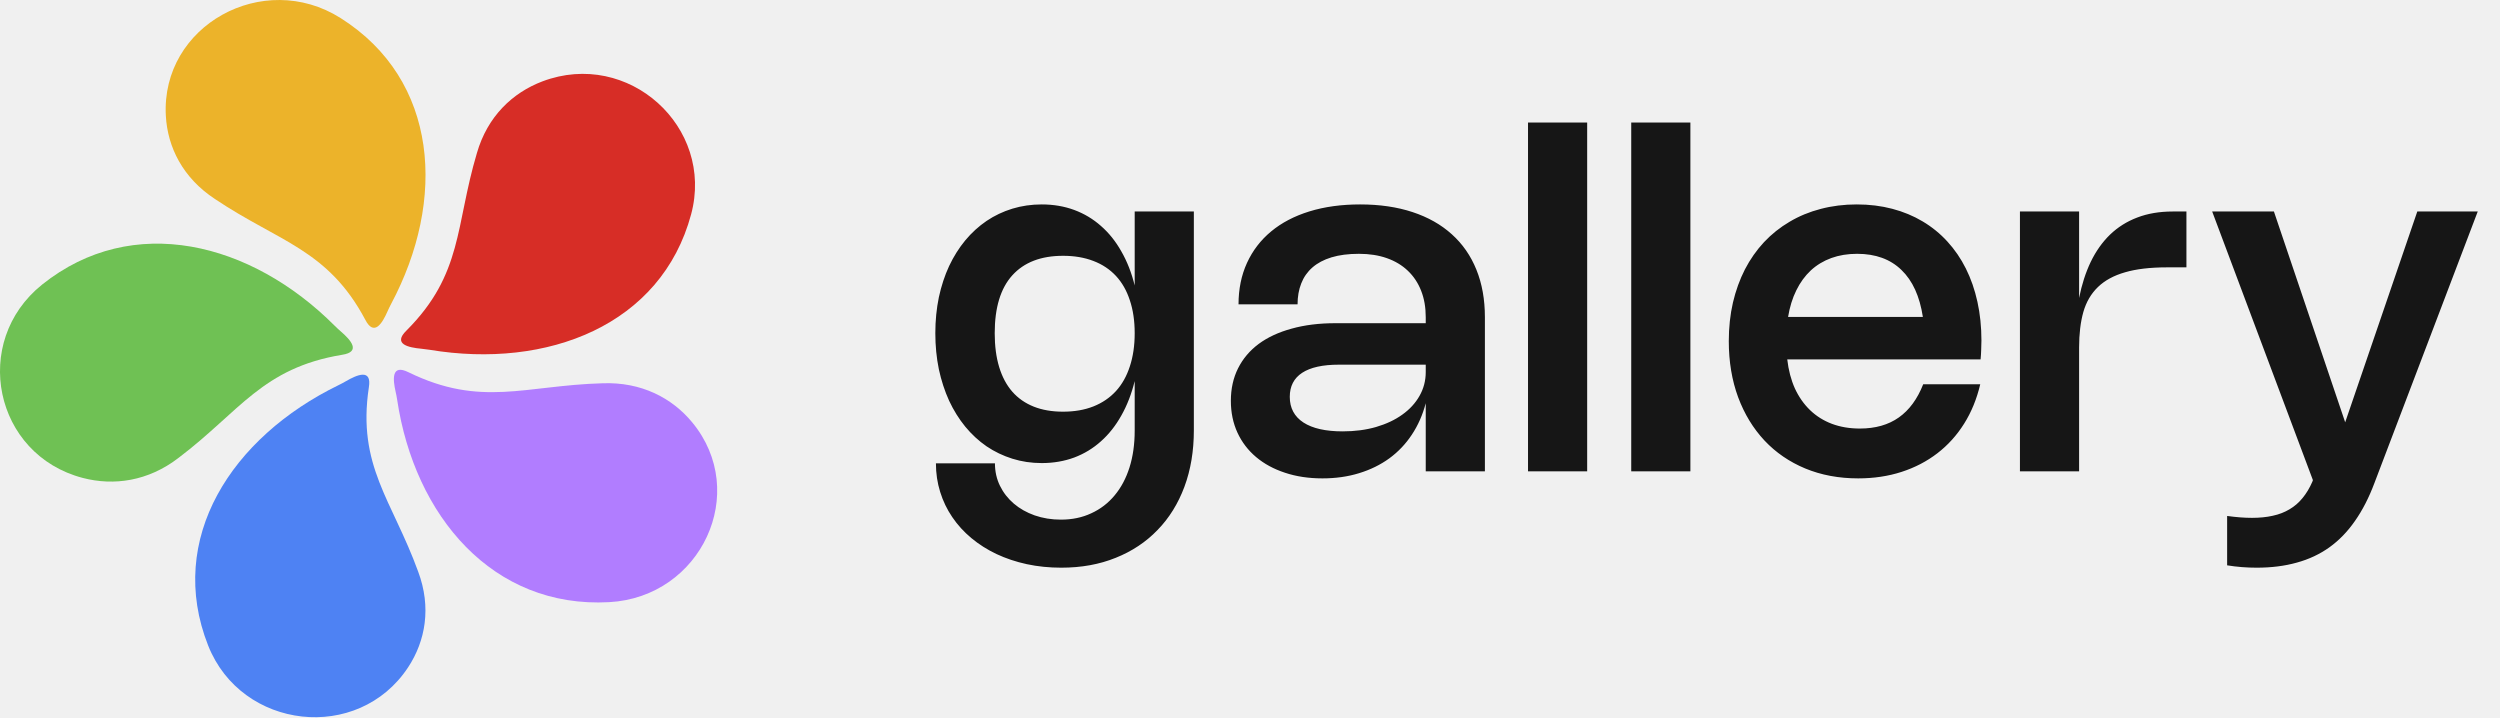
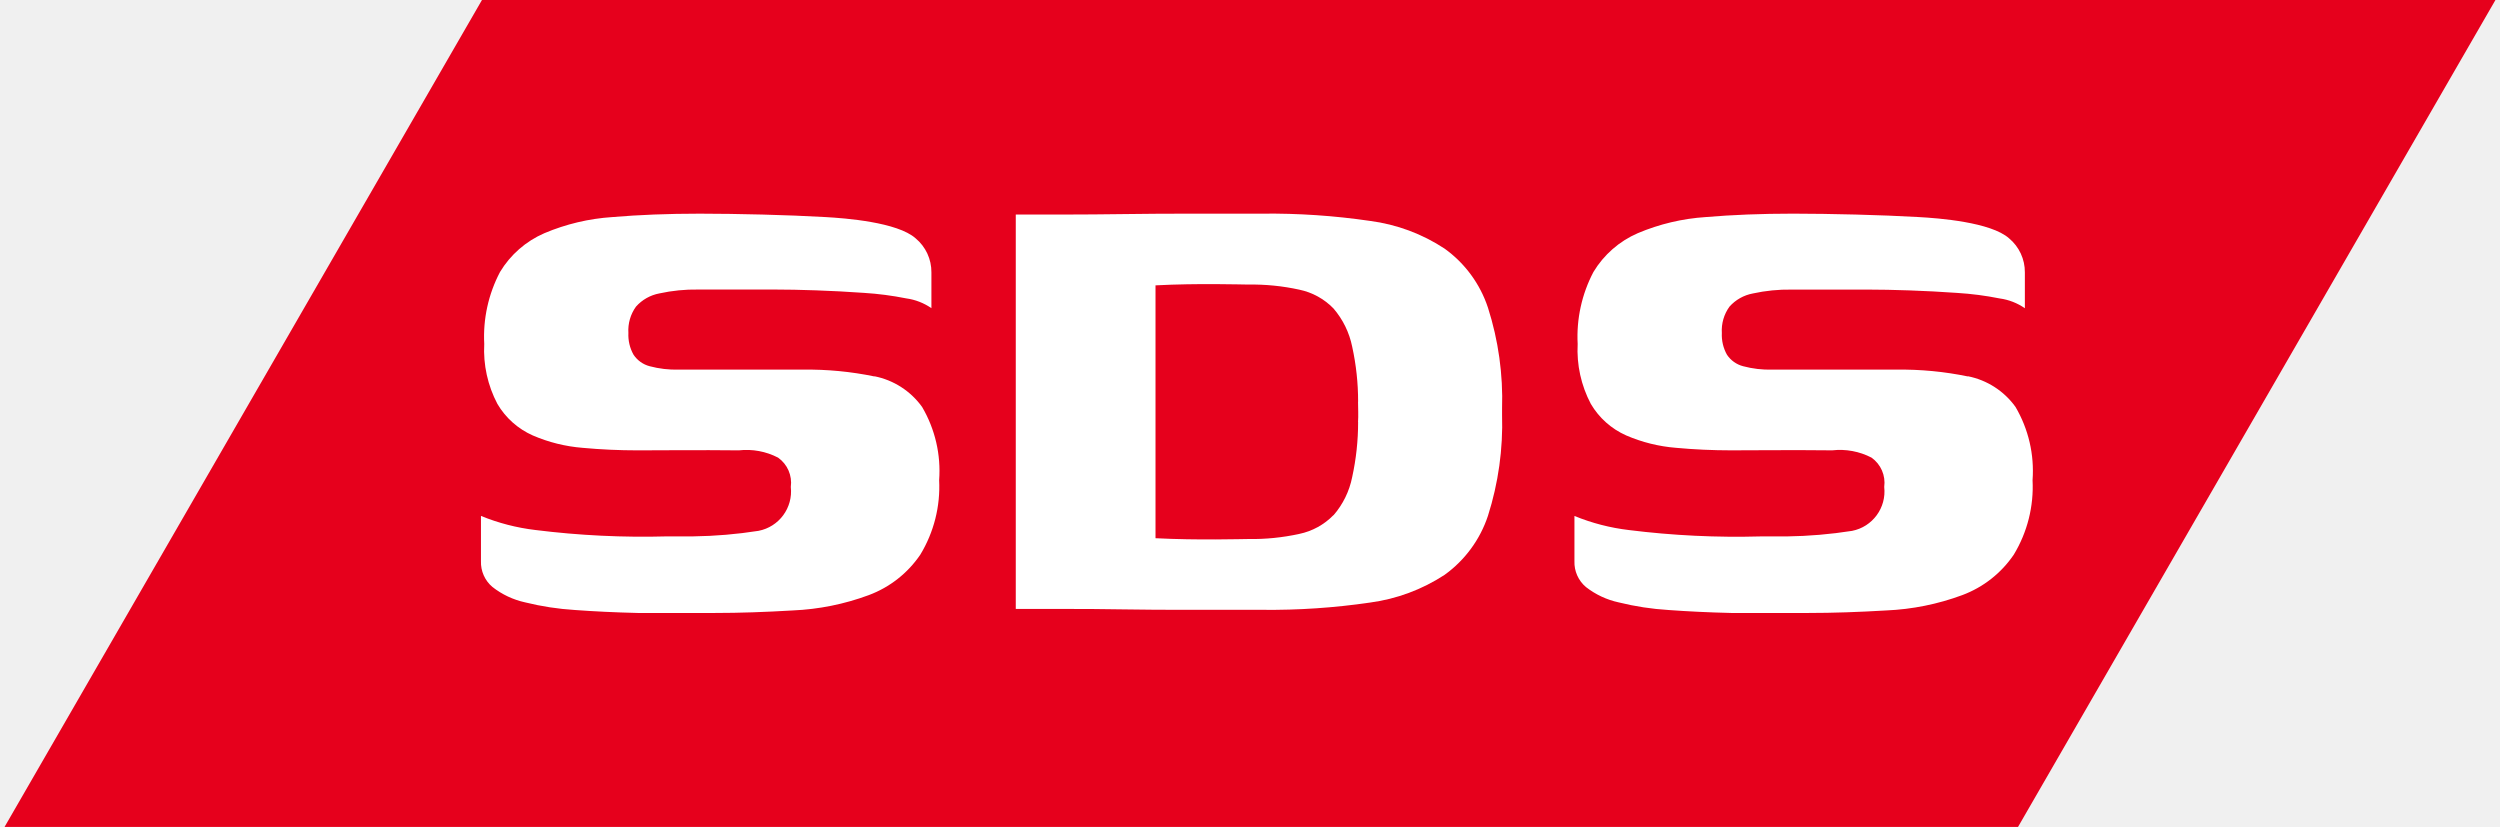
- <svg xmlns="http://www.w3.org/2000/svg" width="122" height="35" viewBox="0 0 122 35" fill="none">
-   <path d="M16.521 18.795C16.644 18.735 16.764 18.671 16.881 18.603C17.426 18.286 18.155 17.972 18 18.903C17.422 22.733 19.138 24.407 20.405 27.891C21.062 29.641 20.761 31.283 19.916 32.565C17.476 36.268 11.785 35.616 10.159 31.505C8.094 26.289 11.3 21.338 16.521 18.795Z" fill="#4E82F3" />
-   <path d="M16.338 15.901C16.433 15.996 16.532 16.089 16.635 16.177C17.111 16.588 17.64 17.171 16.69 17.315C12.8 17.958 11.708 20.077 8.723 22.336C7.231 23.491 5.546 23.716 4.042 23.324C-0.3 22.19 -1.426 16.678 2.054 13.889C6.471 10.35 12.259 11.813 16.337 15.901H16.338Z" fill="#6FC154" />
-   <path d="M19.085 14.835C19.022 14.954 18.963 15.075 18.91 15.197C18.659 15.769 18.257 16.443 17.824 15.6C15.998 12.168 13.607 11.804 10.496 9.716C8.916 8.68 8.177 7.177 8.093 5.652C7.849 1.249 12.843 -1.506 16.621 0.881C21.415 3.91 21.787 9.765 19.085 14.835V14.835Z" fill="#ECB32A" />
-   <path d="M20.968 17.07C20.833 17.048 20.698 17.031 20.562 17.018C19.931 16.96 19.153 16.794 19.836 16.13C22.597 13.365 22.212 11.021 23.273 7.471C23.789 5.676 25.017 4.522 26.468 3.972C30.66 2.385 34.873 6.195 33.727 10.458C32.273 15.869 26.715 18.025 20.968 17.07Z" fill="#D72D26" />
-   <path d="M19.383 19.518C19.363 19.386 19.338 19.254 19.308 19.123C19.169 18.516 19.09 17.739 19.945 18.171C23.477 19.894 25.63 18.81 29.397 18.704C31.297 18.631 32.794 19.42 33.775 20.605C36.609 24.027 34.219 29.137 29.733 29.385C24.041 29.7 20.234 25.178 19.383 19.518Z" fill="#B17DFF" />
-   <path d="M58.26 10.321V20.999C58.26 22.011 58.106 22.929 57.8 23.753C57.493 24.577 57.056 25.281 56.489 25.863C55.925 26.45 55.245 26.902 54.447 27.221C53.654 27.543 52.768 27.703 51.791 27.703C51.2 27.703 50.639 27.646 50.106 27.531C49.577 27.416 49.084 27.251 48.628 27.037C48.176 26.822 47.768 26.563 47.404 26.26C47.039 25.957 46.729 25.616 46.472 25.237C46.215 24.861 46.018 24.451 45.88 24.006C45.742 23.565 45.673 23.1 45.673 22.609H48.553C48.553 23.004 48.634 23.368 48.795 23.701C48.96 24.039 49.186 24.33 49.474 24.576C49.761 24.821 50.1 25.012 50.491 25.151C50.886 25.288 51.313 25.358 51.773 25.358C52.322 25.358 52.816 25.254 53.257 25.047C53.702 24.844 54.081 24.552 54.395 24.173C54.71 23.797 54.951 23.343 55.12 22.81C55.289 22.274 55.373 21.674 55.373 21.011V18.596C55.22 19.22 55.003 19.78 54.723 20.274C54.447 20.769 54.116 21.189 53.728 21.534C53.345 21.879 52.91 22.143 52.423 22.327C51.936 22.507 51.407 22.598 50.836 22.598C50.334 22.598 49.857 22.527 49.404 22.385C48.952 22.243 48.532 22.042 48.145 21.781C47.762 21.517 47.415 21.196 47.105 20.821C46.798 20.445 46.535 20.023 46.317 19.556C46.102 19.084 45.935 18.573 45.816 18.02C45.702 17.465 45.644 16.878 45.644 16.261C45.644 15.644 45.702 15.059 45.816 14.507C45.935 13.955 46.102 13.447 46.317 12.983C46.535 12.52 46.798 12.102 47.105 11.73C47.415 11.358 47.762 11.042 48.145 10.781C48.532 10.521 48.952 10.321 49.404 10.183C49.857 10.045 50.334 9.976 50.836 9.976C51.407 9.976 51.936 10.066 52.423 10.246C52.91 10.427 53.345 10.687 53.728 11.028C54.116 11.366 54.447 11.78 54.723 12.271C55.003 12.757 55.22 13.311 55.373 13.932V10.321H58.26ZM55.373 16.261C55.373 15.659 55.294 15.124 55.137 14.657C54.984 14.185 54.758 13.789 54.459 13.466C54.16 13.145 53.794 12.901 53.361 12.736C52.927 12.568 52.433 12.483 51.877 12.483C50.8 12.483 49.974 12.801 49.399 13.438C48.828 14.07 48.542 15.011 48.542 16.261C48.542 16.886 48.615 17.438 48.761 17.917C48.906 18.392 49.119 18.791 49.399 19.113C49.682 19.435 50.031 19.678 50.445 19.843C50.859 20.008 51.337 20.09 51.877 20.09C52.433 20.09 52.927 20.004 53.361 19.832C53.794 19.659 54.16 19.41 54.459 19.084C54.758 18.755 54.984 18.352 55.137 17.877C55.294 17.401 55.373 16.863 55.373 16.261ZM60.44 14.852C60.44 14.105 60.578 13.43 60.854 12.828C61.13 12.226 61.523 11.715 62.032 11.293C62.546 10.867 63.169 10.542 63.901 10.316C64.637 10.089 65.461 9.976 66.374 9.976C67.328 9.976 68.181 10.101 68.933 10.35C69.688 10.599 70.326 10.96 70.847 11.431C71.372 11.902 71.773 12.479 72.049 13.162C72.325 13.844 72.463 14.617 72.463 15.479V23H69.576V19.677C69.427 20.244 69.201 20.756 68.898 21.212C68.599 21.664 68.233 22.049 67.8 22.367C67.367 22.682 66.874 22.923 66.322 23.092C65.774 23.261 65.178 23.345 64.534 23.345C63.863 23.345 63.253 23.253 62.705 23.069C62.157 22.889 61.688 22.634 61.297 22.304C60.906 21.975 60.603 21.578 60.388 21.114C60.173 20.646 60.066 20.129 60.066 19.561C60.066 18.971 60.183 18.442 60.417 17.974C60.651 17.507 60.986 17.11 61.423 16.784C61.864 16.458 62.401 16.209 63.033 16.037C63.666 15.86 64.379 15.772 65.172 15.772H69.576V15.479C69.576 15 69.502 14.57 69.352 14.191C69.203 13.808 68.986 13.482 68.703 13.213C68.423 12.945 68.082 12.74 67.679 12.598C67.276 12.456 66.822 12.386 66.316 12.386C65.803 12.386 65.356 12.443 64.977 12.558C64.601 12.673 64.29 12.838 64.045 13.053C63.8 13.267 63.618 13.528 63.499 13.835C63.38 14.137 63.321 14.477 63.321 14.852H60.44ZM65.333 17.796C64.547 17.796 63.951 17.928 63.545 18.193C63.142 18.457 62.941 18.849 62.941 19.366C62.941 19.91 63.163 20.328 63.608 20.619C64.053 20.907 64.691 21.051 65.523 21.051C66.113 21.051 66.656 20.98 67.15 20.838C67.648 20.692 68.076 20.491 68.432 20.234C68.793 19.977 69.072 19.673 69.272 19.32C69.475 18.963 69.576 18.576 69.576 18.159V17.796H65.333ZM77.454 23H74.567V5.98H77.454V23ZM82.491 23H79.604V5.98H82.491V23ZM96.636 18.751C96.467 19.468 96.205 20.11 95.848 20.677C95.492 21.244 95.057 21.725 94.543 22.12C94.029 22.515 93.447 22.818 92.795 23.029C92.143 23.24 91.438 23.345 90.679 23.345C89.736 23.345 88.875 23.184 88.097 22.862C87.323 22.54 86.66 22.086 86.108 21.499C85.556 20.909 85.126 20.204 84.82 19.383C84.517 18.559 84.365 17.647 84.365 16.646C84.365 15.979 84.433 15.352 84.567 14.766C84.705 14.18 84.9 13.639 85.153 13.145C85.41 12.65 85.721 12.207 86.085 11.816C86.453 11.425 86.869 11.094 87.332 10.822C87.796 10.546 88.302 10.337 88.85 10.195C89.403 10.049 89.989 9.976 90.61 9.976C91.227 9.976 91.804 10.047 92.341 10.189C92.881 10.331 93.376 10.536 93.824 10.804C94.277 11.073 94.679 11.4 95.032 11.787C95.388 12.175 95.689 12.614 95.934 13.104C96.18 13.595 96.368 14.135 96.498 14.726C96.628 15.316 96.694 15.947 96.694 16.617C96.694 16.767 96.69 16.916 96.682 17.066C96.678 17.215 96.669 17.373 96.653 17.538H87.218C87.279 18.067 87.403 18.54 87.591 18.958C87.783 19.372 88.03 19.724 88.333 20.016C88.636 20.307 88.99 20.529 89.397 20.683C89.807 20.836 90.261 20.913 90.76 20.913C91.519 20.913 92.153 20.733 92.663 20.372C93.173 20.012 93.569 19.471 93.853 18.751H96.636ZM93.836 15.467C93.682 14.459 93.334 13.695 92.789 13.173C92.249 12.648 91.528 12.386 90.627 12.386C90.167 12.386 89.748 12.454 89.368 12.592C88.989 12.73 88.655 12.932 88.368 13.196C88.084 13.461 87.848 13.785 87.66 14.168C87.472 14.547 87.338 14.981 87.258 15.467H93.836ZM101.46 23H98.573V10.321H101.46V14.542C101.59 13.886 101.78 13.298 102.029 12.777C102.282 12.255 102.596 11.812 102.972 11.448C103.351 11.084 103.794 10.806 104.3 10.614C104.81 10.419 105.387 10.321 106.031 10.321H106.698V13.047H105.749C104.933 13.047 104.25 13.127 103.702 13.288C103.154 13.445 102.713 13.685 102.38 14.007C102.046 14.329 101.808 14.735 101.667 15.226C101.529 15.717 101.46 16.296 101.46 16.962V23ZM120.914 10.321L115.871 23.575C115.603 24.288 115.287 24.903 114.923 25.421C114.562 25.942 114.146 26.371 113.675 26.709C113.203 27.046 112.672 27.295 112.082 27.456C111.496 27.621 110.842 27.703 110.121 27.703C109.884 27.703 109.644 27.694 109.403 27.675C109.165 27.656 108.925 27.627 108.684 27.588V25.179C108.914 25.21 109.127 25.233 109.322 25.248C109.521 25.264 109.713 25.271 109.897 25.271C110.273 25.271 110.612 25.237 110.915 25.168C111.218 25.103 111.49 24.997 111.731 24.852C111.973 24.71 112.184 24.528 112.364 24.305C112.548 24.083 112.707 23.818 112.841 23.512L112.87 23.431L107.954 10.321H110.967L114.445 20.608L117.964 10.321H120.914Z" fill="#161616" />
+ <svg xmlns="http://www.w3.org/2000/svg" id="SDS_logoRGB" width="130" height="43" viewBox="0 0 180 59.756" preserveAspectRatio="xMidYMid meet">
+   <path id="Path_2777" data-name="Path 2777" d="M34.5,0,0,59.756H145.5L180,0Z" fill="#e6001c" />
+   <path id="Path_2778" data-name="Path 2778" d="M81.525,35.573a23.861,23.861,0,0,0-5.168-.493H67.376a7.374,7.374,0,0,1-2.095-.246A2.013,2.013,0,0,1,64.114,34a2.912,2.912,0,0,1-.37-1.569,2.929,2.929,0,0,1,.551-1.906,3,3,0,0,1,1.692-.953,12.213,12.213,0,0,1,2.8-.279h5.538c.862,0,1.855.019,2.983.058s2.276.1,3.443.182a22.827,22.827,0,0,1,3.074.4,4.182,4.182,0,0,1,1.816.707V28.057A3.165,3.165,0,0,0,84.5,25.593c-1.316-1.174-5.11-1.459-6.524-1.537s-2.931-.143-4.552-.182S70.3,23.81,68.9,23.81c-2.3,0-4.4.084-6.31.246a15.162,15.162,0,0,0-4.922,1.167,6.979,6.979,0,0,0-3.2,2.8,10.028,10.028,0,0,0-1.141,5.2,8.343,8.343,0,0,0,.953,4.338,5.591,5.591,0,0,0,2.555,2.276,11.366,11.366,0,0,0,3.6.895c1.329.123,2.659.182,3.969.182,1.433,0,4.526-.032,7.321,0a4.957,4.957,0,0,1,2.834.525,2.225,2.225,0,0,1,.921,2.12,2.9,2.9,0,0,1-2.334,3.171,33.191,33.191,0,0,1-4.708.4H66.565a62.689,62.689,0,0,1-9.539-.46,15.067,15.067,0,0,1-3.936-1.018v3.262a2.34,2.34,0,0,0,.83,1.874A5.876,5.876,0,0,0,56.287,51.9a20.07,20.07,0,0,0,3.6.551c1.375.1,2.879.175,4.526.214h5.6c1.764,0,3.631-.065,5.6-.182a18.01,18.01,0,0,0,5.505-1.109,7.784,7.784,0,0,0,3.722-2.925A9.462,9.462,0,0,0,86.2,43.069a9.13,9.13,0,0,0-1.232-5.291,5.58,5.58,0,0,0-3.443-2.218Z" transform="translate(-18.663 -8.37)" fill="#fff" />
+   <path id="Path_2779" data-name="Path 2779" d="M203.375,35.573a23.861,23.861,0,0,0-5.168-.493h-8.981a7.374,7.374,0,0,1-2.094-.246,2.012,2.012,0,0,1-1.167-.83,2.912,2.912,0,0,1-.37-1.569,2.929,2.929,0,0,1,.551-1.906,3,3,0,0,1,1.692-.953,12.213,12.213,0,0,1,2.8-.279h5.538c.862,0,1.855.019,2.983.058s2.276.1,3.443.182a22.828,22.828,0,0,1,3.074.4,4.182,4.182,0,0,1,1.816.707V28.057a3.165,3.165,0,0,0-1.141-2.464c-1.316-1.174-5.11-1.459-6.524-1.537s-2.931-.143-4.552-.182-3.126-.065-4.526-.065c-2.3,0-4.4.084-6.31.246a15.162,15.162,0,0,0-4.922,1.167,6.979,6.979,0,0,0-3.2,2.8,10.028,10.028,0,0,0-1.141,5.2,8.343,8.343,0,0,0,.953,4.338,5.591,5.591,0,0,0,2.555,2.276,11.366,11.366,0,0,0,3.6.895c1.329.123,2.659.182,3.969.182,1.433,0,4.526-.032,7.321,0a4.957,4.957,0,0,1,2.834.525,2.225,2.225,0,0,1,.921,2.12A2.9,2.9,0,0,1,195,46.733a33.191,33.191,0,0,1-4.708.4h-1.874a62.689,62.689,0,0,1-9.539-.46,15.066,15.066,0,0,1-3.936-1.018v3.262a2.34,2.34,0,0,0,.83,1.874,5.876,5.876,0,0,0,2.367,1.109,20.069,20.069,0,0,0,3.6.551c1.375.1,2.879.175,4.526.214h5.6c1.764,0,3.631-.065,5.6-.182a18.011,18.011,0,0,0,5.505-1.109,7.784,7.784,0,0,0,3.722-2.925,9.462,9.462,0,0,0,1.355-5.382,9.13,9.13,0,0,0-1.232-5.291,5.58,5.58,0,0,0-3.443-2.218Z" transform="translate(-61.498 -8.37)" fill="#fff" />
+   <path id="Path_2780" data-name="Path 2780" d="M147.83,37.911a21.7,21.7,0,0,0-1.018-7.3,8.552,8.552,0,0,0-3.139-4.273,12.8,12.8,0,0,0-5.382-2,49.96,49.96,0,0,0-7.814-.525h-5.291c-1.686,0-3.262.013-4.74.032s-2.86.032-4.157.032h-3.6V52.378h3.6c1.29,0,2.678.006,4.157.032s3.054.032,4.74.032h5.291a49.961,49.961,0,0,0,7.814-.525,12.977,12.977,0,0,0,5.382-2,8.58,8.58,0,0,0,3.139-4.273,21.871,21.871,0,0,0,1.018-7.3v-.428ZM135.646,45.6a4.82,4.82,0,0,1-2.464,1.355,15.99,15.99,0,0,1-3.69.37c-.454,0-3.651.1-6.705-.058V28.995c3.054-.162,6.258-.058,6.705-.058a15.99,15.99,0,0,1,3.69.37,4.8,4.8,0,0,1,2.464,1.355A6.094,6.094,0,0,1,137,33.43a18.455,18.455,0,0,1,.428,3.969h-.006c0,.24.006.486.013.739s0,.5-.013.739h.006A18.5,18.5,0,0,1,137,42.846a6,6,0,0,1-1.355,2.769Z" transform="translate(-39.615 -8.374)" fill="#fff" />
</svg>
